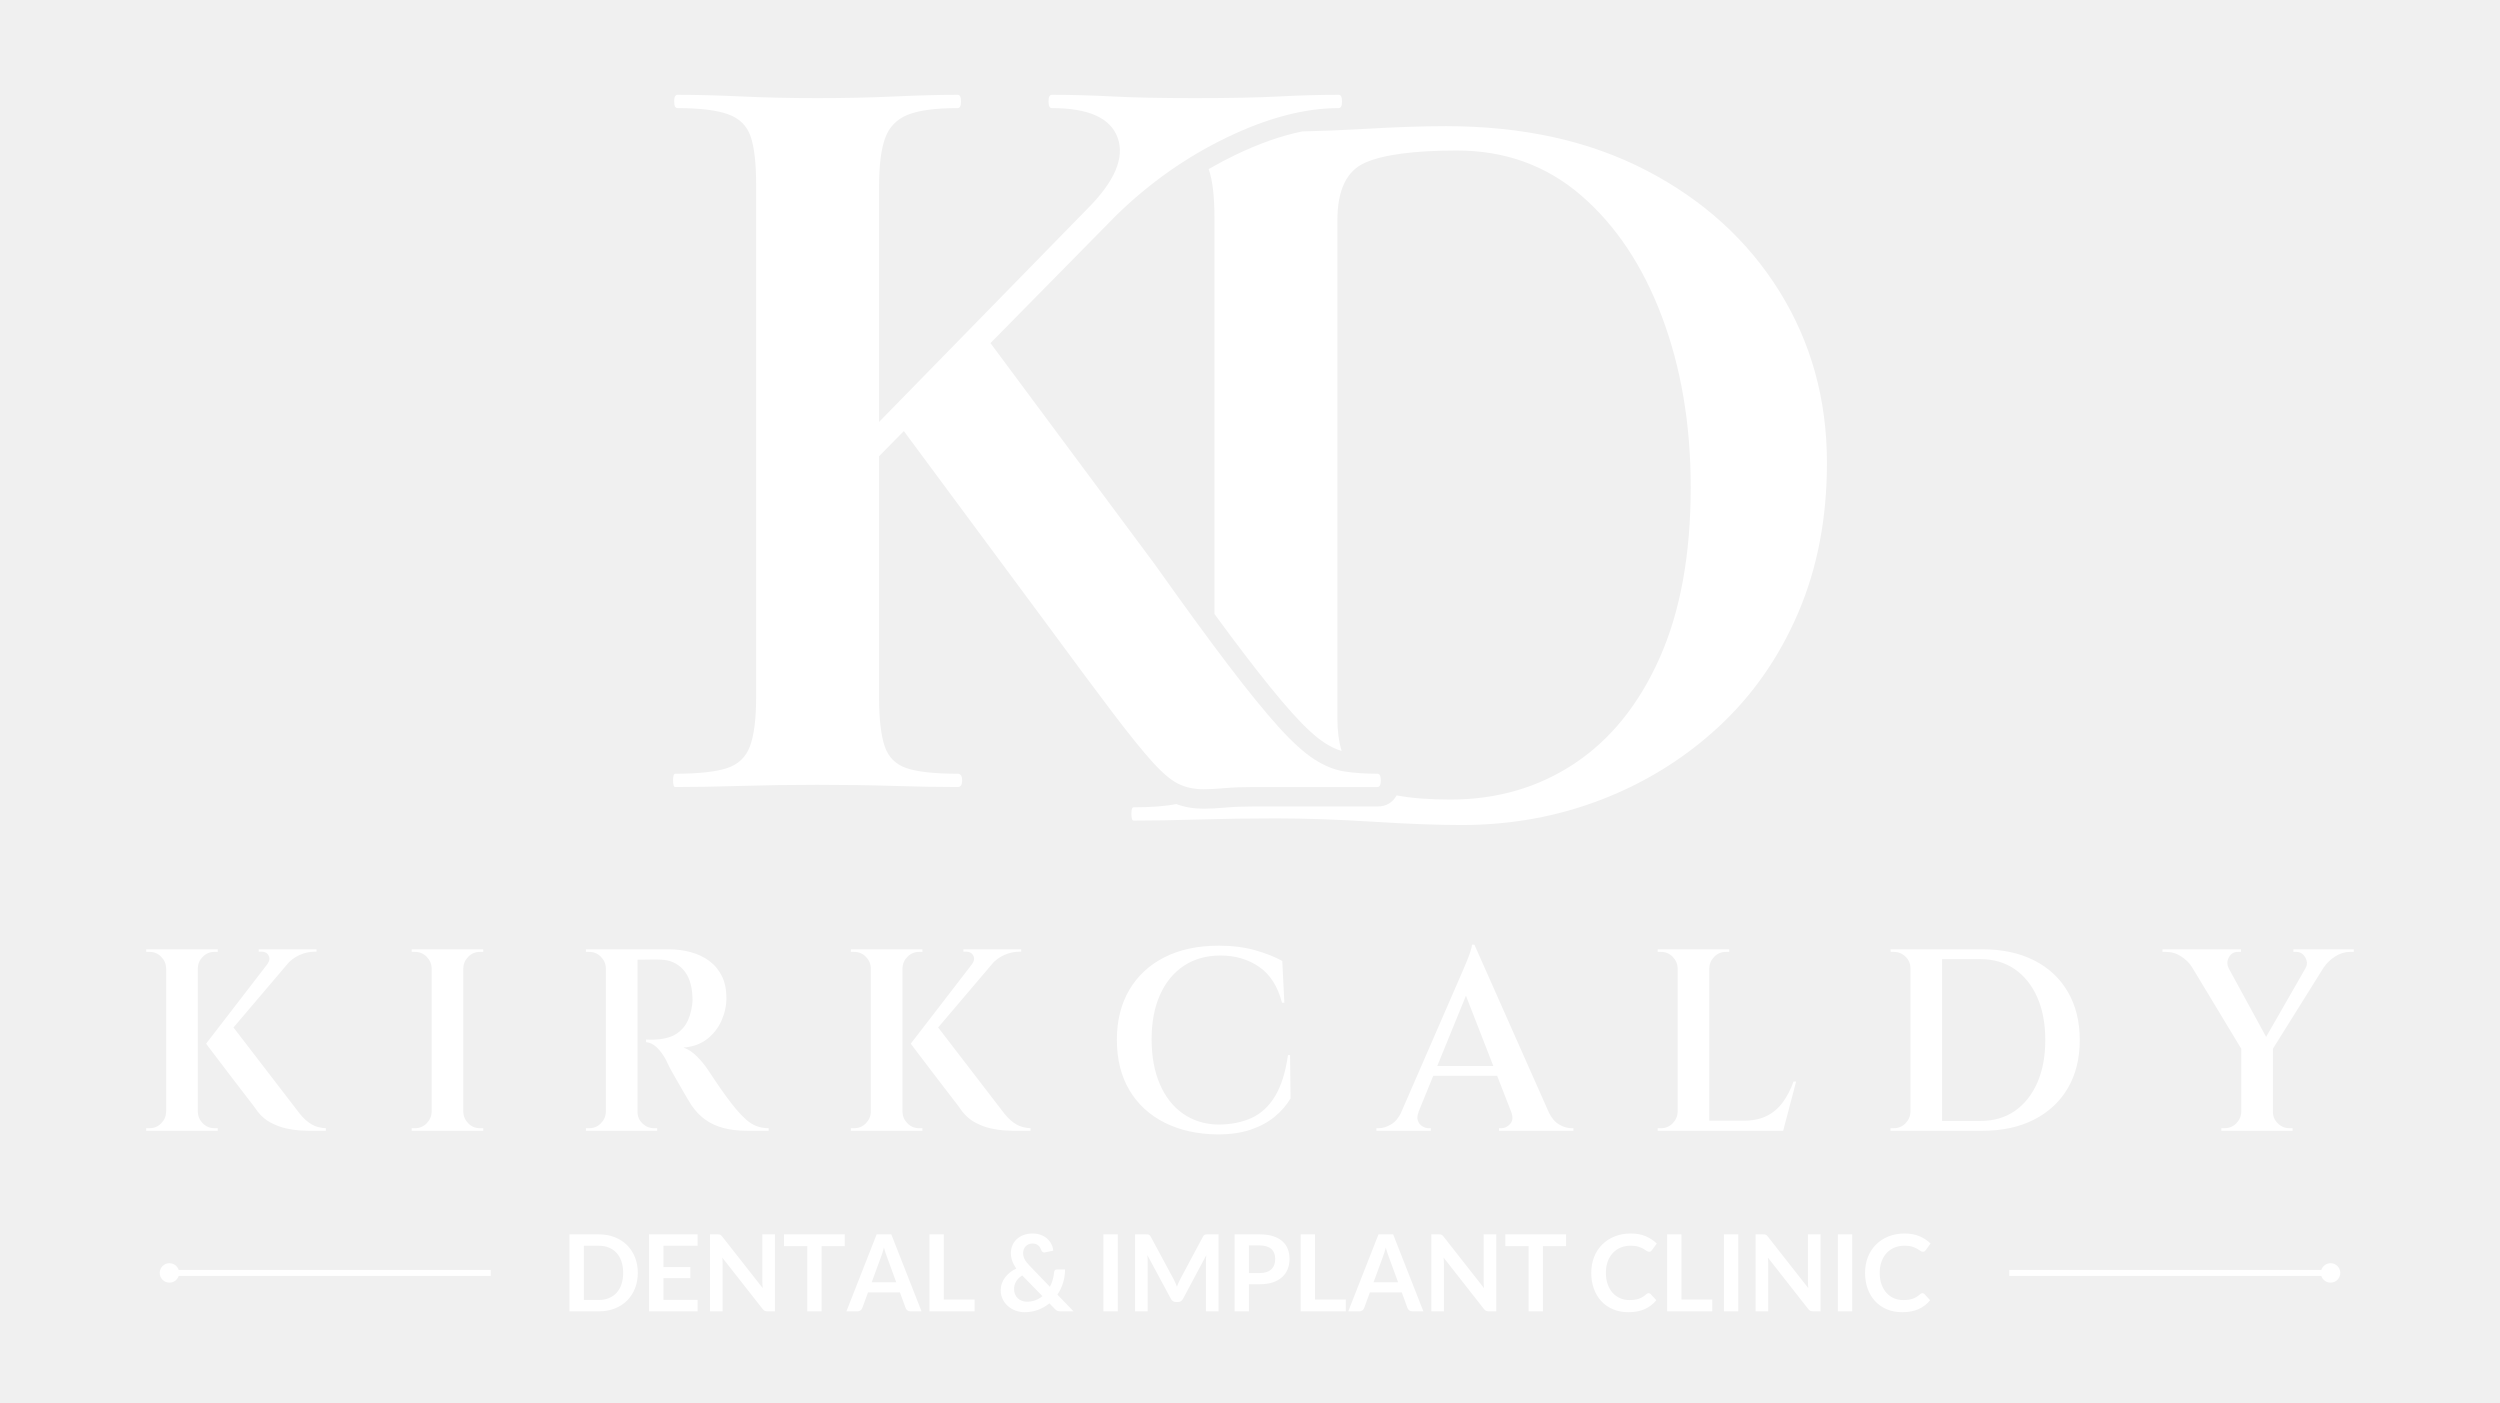
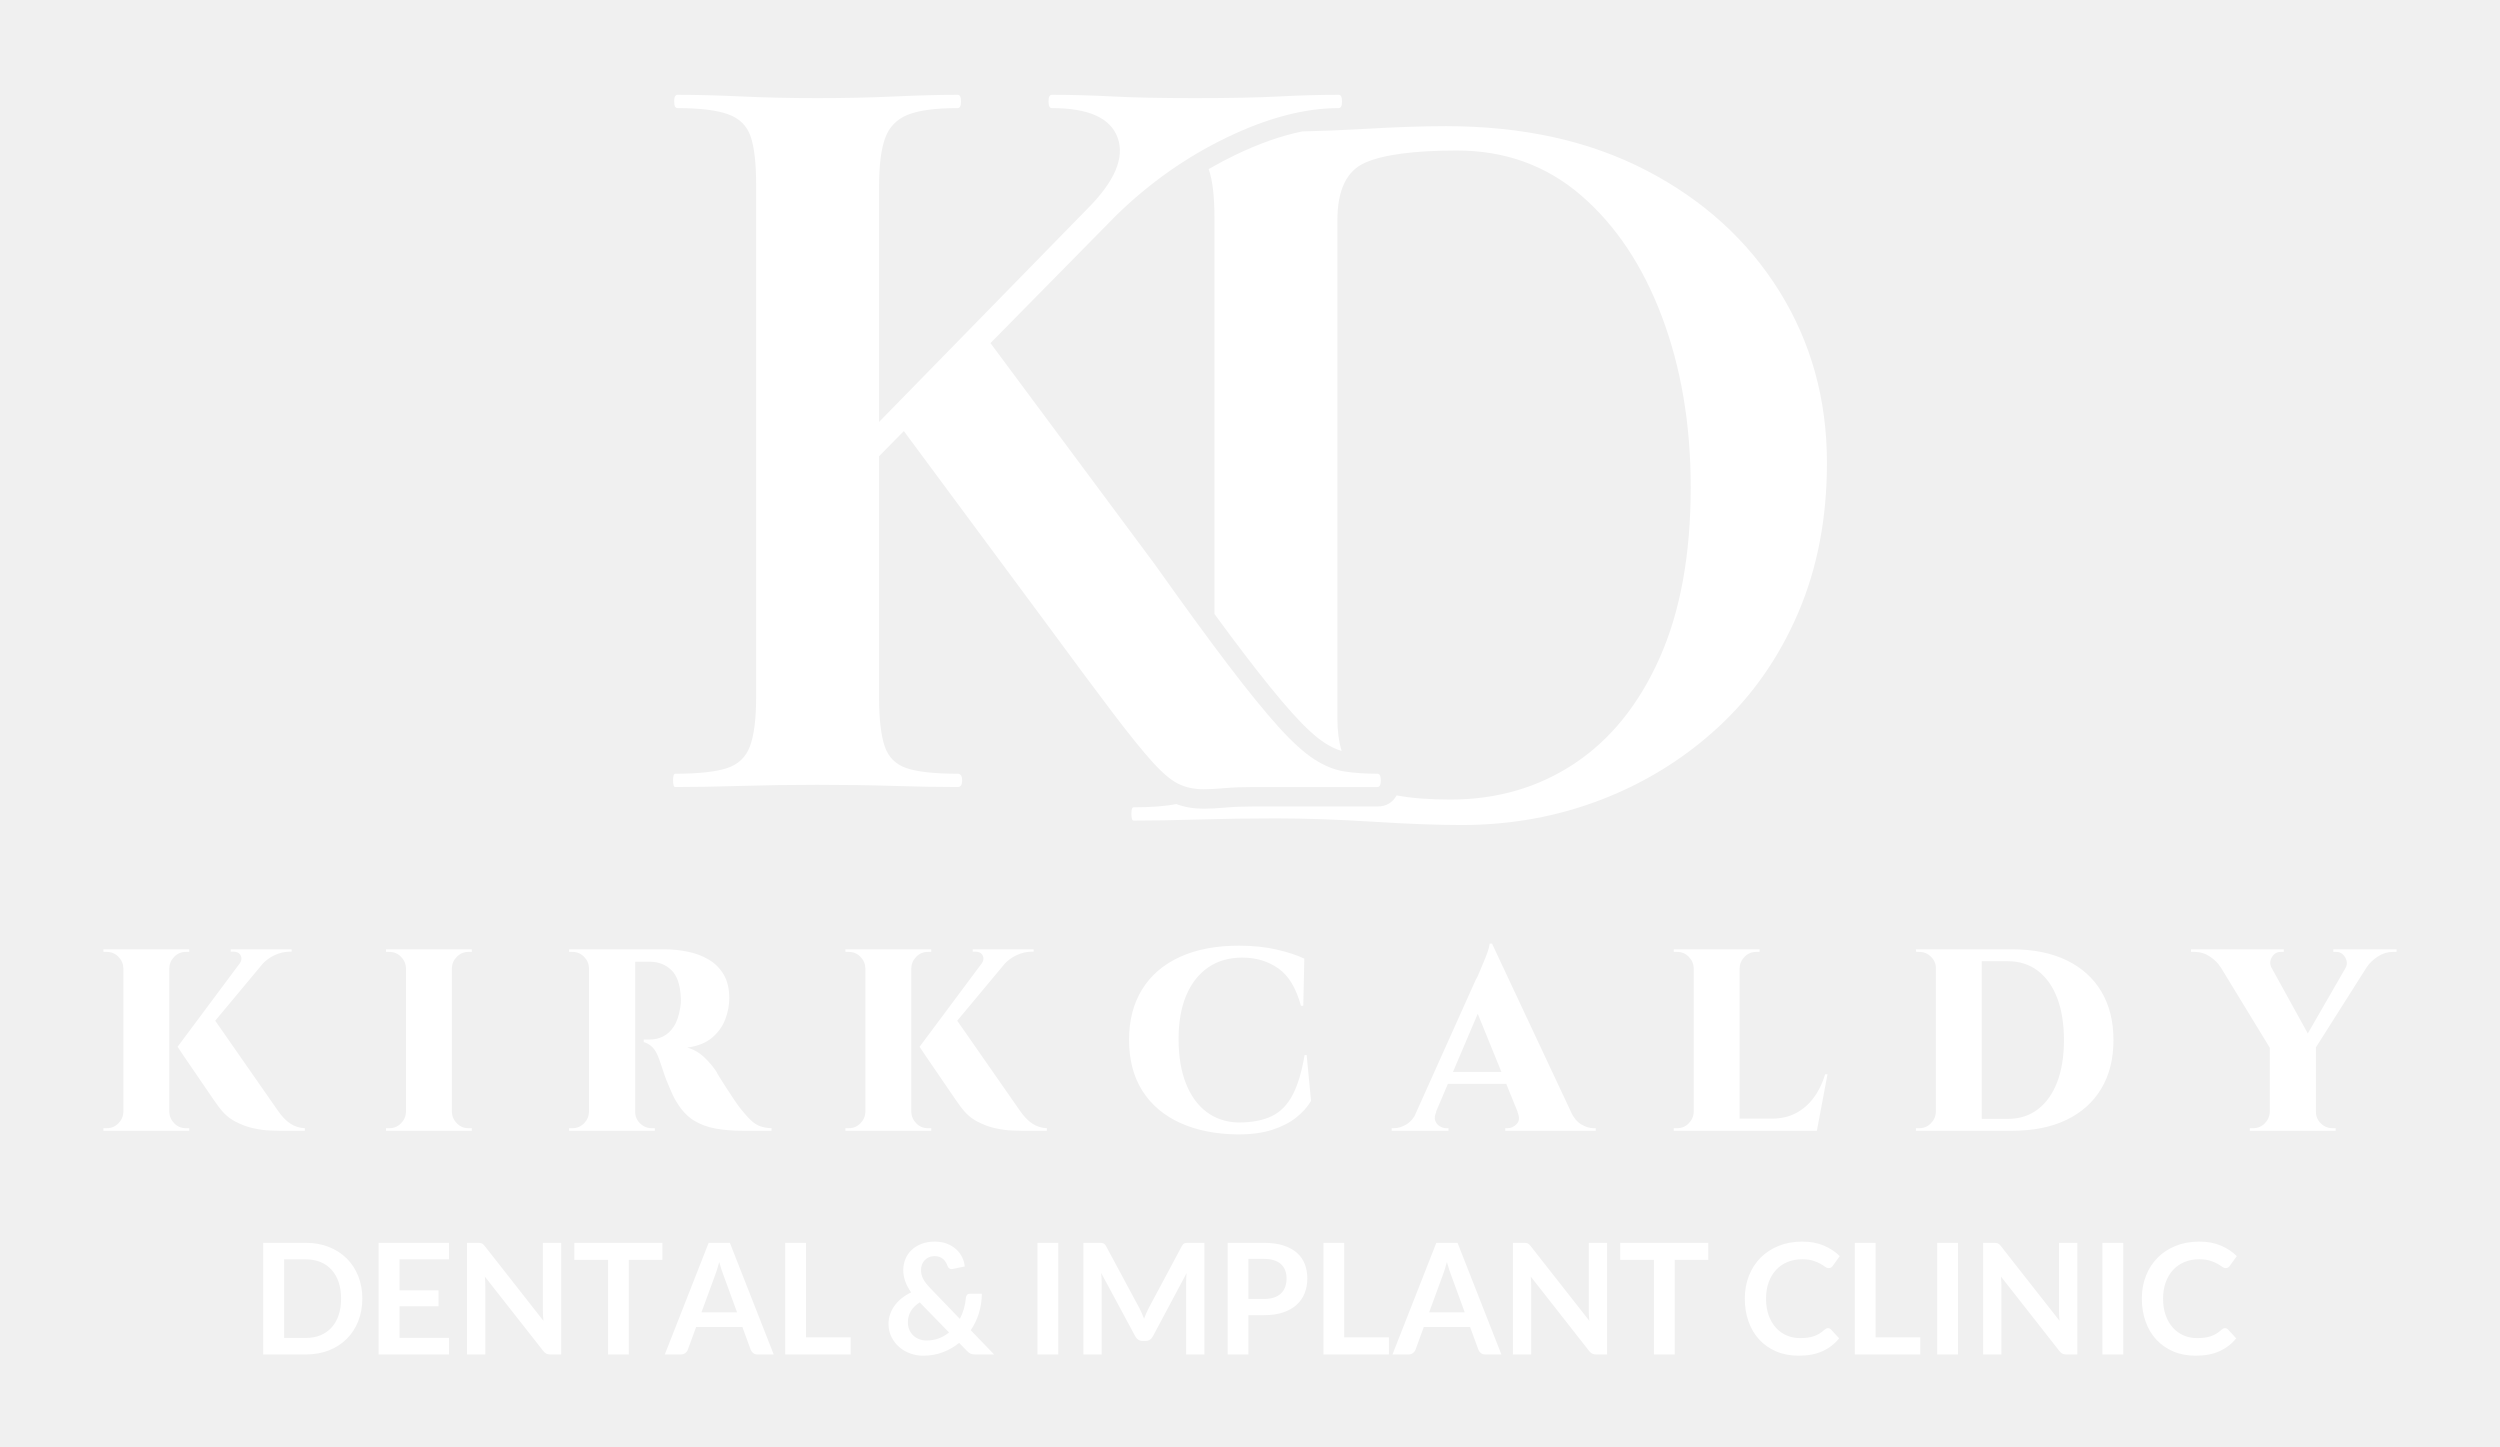
- <svg xmlns="http://www.w3.org/2000/svg" viewBox="0 0 1080 606" width="1080" height="606" role="img" aria-label="Kirkcaldy Dental &amp; Implant Clinic">
+ <svg xmlns="http://www.w3.org/2000/svg" viewBox="0 0 1080 625" width="1080" height="625" role="img" aria-label="Kirkcaldy Dental &amp; Implant Clinic">
  <g fill="#FFFFFF">
    <path d="M631.344 356.414Q616.034 356.414 593.067 354.978Q570.1 353.543 550.962 353.543Q533.737 353.543 517.947 354.022Q502.158 354.5 489.718 354.5Q488.761 354.5 488.761 351.629Q488.761 348.758 489.718 348.758Q501.102 348.758 508.117 347.349Q513.529 349.357 519.947 349.357Q524.156 349.357 529.799 348.844Q534.683 348.4 541.478 348.4H595.067Q600.653 348.4 603.353 343.61Q612.783 345.409 626.56 345.409Q656.703 345.409 680.148 329.859Q703.593 314.309 716.99 284.165Q730.388 254.022 730.388 210.481Q730.388 169.811 717.947 136.797Q705.507 103.782 683.019 84.404Q660.531 65.026 629.431 65.026Q601.679 65.026 589.718 70.289Q577.756 75.553 577.756 95.17V310.481Q577.756 318.347 579.598 324.419Q576.101 323.393 572.337 320.972Q566.581 317.272 558.48 308.296Q549.865 298.749 537.16 282.044Q531.477 274.572 524.646 265.242V94.213Q524.646 80.337 522.254 73.4Q522.193 73.224 522.13 73.052Q527.761 69.779 533.641 66.945Q548.98 59.555 562.57 56.775Q575.115 56.517 589.239 55.696Q609.813 54.5 624.646 54.5Q674.407 54.5 711.249 73.639Q748.091 92.778 768.665 125.792Q789.239 158.806 789.239 199.955Q789.239 235.84 776.799 264.787Q764.359 293.734 742.349 314.069Q720.34 334.404 691.871 345.409Q663.402 356.414 631.344 356.414Z" />
    <path data-kd="K" d="M326.646 301.244V79.713Q326.646 65.837 324.254 58.9Q321.861 51.962 314.445 49.33Q307.029 46.699 292.675 46.699Q291.239 46.699 291.239 43.828Q291.239 40.957 292.675 40.957Q305.115 40.957 320.426 41.675Q335.737 42.392 352.962 42.392Q371.144 42.392 386.455 41.675Q401.766 40.957 413.727 40.957Q415.163 40.957 415.163 43.828Q415.163 46.699 413.727 46.699Q399.373 46.699 392.196 49.569Q385.019 52.44 382.388 59.617Q379.756 66.794 379.756 80.67V301.244Q379.756 315.12 382.148 322.297Q384.541 329.474 391.718 331.866Q398.895 334.258 413.727 334.258Q415.641 334.258 415.641 337.129Q415.641 340.0 413.727 340.0Q401.287 340.0 386.215 339.522Q371.144 339.043 352.962 339.043Q335.737 339.043 319.947 339.522Q304.158 340.0 291.718 340.0Q290.761 340.0 290.761 337.129Q290.761 334.258 291.718 334.258Q306.55 334.258 313.967 331.866Q321.383 329.474 324.014 322.297Q326.646 315.12 326.646 301.244ZM452.962 270.622 387.411 182.105 425.689 145.263 498.895 243.828Q517.555 270.144 530.474 287.129Q543.392 304.115 552.244 313.923Q561.096 323.732 567.794 328.038Q574.493 332.344 580.952 333.301Q587.411 334.258 595.067 334.258Q596.502 334.258 596.502 337.129Q596.502 340.0 595.067 340.0Q574.014 340.0 561.096 340.0Q548.177 340.0 541.478 340.0Q534.301 340.0 529.038 340.478Q523.775 340.957 519.947 340.957Q513.727 340.957 508.943 338.565Q504.158 336.172 497.699 328.995Q491.239 321.818 480.713 307.943Q470.187 294.067 452.962 270.622ZM346.263 216.555 469.708 90.239Q487.411 72.536 482.866 59.617Q478.321 46.699 454.397 46.699Q452.962 46.699 452.962 43.828Q452.962 40.957 454.397 40.957Q467.316 40.957 480.713 41.675Q494.11 42.392 516.12 42.392Q539.086 42.392 552.483 41.675Q565.88 40.957 578.321 40.957Q579.756 40.957 579.756 43.828Q579.756 46.699 578.321 46.699Q556.311 46.699 529.995 59.378Q503.679 72.057 482.148 93.11L359.182 217.99Z" />
-     <path d="M99.448 442.02 129.576 481.22Q132.04 484.244 134.672 485.756Q137.304 487.268 140.776 487.38V488.5H133.048Q131.816 488.5 129.24 488.332Q126.664 488.164 123.472 487.436Q120.28 486.708 117.032 485.028Q113.784 483.348 111.32 480.212Q110.984 479.652 109.248 477.356Q107.512 475.06 104.936 471.756Q102.36 468.452 99.616 464.812Q96.872 461.172 94.464 458.036Q92.056 454.9 90.544 452.884Q89.032 450.868 89.032 450.868ZM128.904 410.884 95.304 450.42 89.032 450.868 119.832 410.884ZM136.744 410.1V411.108H136.296Q132.6 411.108 129.408 412.564Q126.216 414.02 123.976 416.596L115.576 416.372Q116.92 414.468 116.024 412.788Q115.128 411.108 112.888 411.108H111.768V410.1H136.296ZM85.448 410.1V488.5H71.784V410.1ZM72.12 480.324V488.5H63.16V487.38Q63.272 487.38 63.888 487.38Q64.504 487.38 64.616 487.38Q67.528 487.38 69.6 485.308Q71.672 483.236 71.784 480.324ZM72.12 418.276H71.784Q71.672 415.364 69.6 413.292Q67.528 411.22 64.616 411.22Q64.504 411.22 63.888 411.22Q63.272 411.22 63.16 411.22V410.1H72.12ZM85.112 480.324H85.448Q85.56 483.236 87.632 485.308Q89.704 487.38 92.616 487.38Q92.616 487.38 93.288 487.38Q93.96 487.38 94.072 487.38V488.5H85.112ZM85.112 418.276V410.1H94.072V411.22Q93.96 411.22 93.288 411.22Q92.616 411.22 92.616 411.22Q89.704 411.22 87.632 413.292Q85.56 415.364 85.448 418.276ZM200.136 410.1V488.5H186.472V410.1ZM186.808 480.324V488.5H177.848V487.38Q177.848 487.38 178.576 487.38Q179.304 487.38 179.304 487.38Q182.216 487.38 184.288 485.308Q186.36 483.236 186.472 480.324ZM186.808 418.276H186.472Q186.36 415.364 184.288 413.292Q182.216 411.22 179.304 411.22Q179.304 411.22 178.576 411.22Q177.848 411.22 177.848 411.22V410.1H186.808ZM199.8 480.324H200.136Q200.248 483.236 202.32 485.308Q204.392 487.38 207.304 487.38Q207.304 487.38 207.976 487.38Q208.648 487.38 208.76 487.38V488.5H199.8ZM199.8 418.276V410.1H208.76V411.22Q208.648 411.22 207.976 411.22Q207.304 411.22 207.304 411.22Q204.392 411.22 202.32 413.292Q200.248 415.364 200.136 418.276ZM273.944 410.1H288.84Q293.88 410.1 298.416 411.332Q302.952 412.564 306.424 415.14Q309.896 417.716 311.856 421.692Q313.816 425.668 313.816 431.156Q313.816 436.084 311.688 440.9Q309.56 445.716 305.416 448.908Q301.272 452.1 295.224 452.548Q298.248 453.556 300.992 456.3Q303.736 459.044 305.528 461.732Q305.64 461.844 306.928 463.804Q308.216 465.764 310.12 468.564Q312.024 471.364 314.096 474.164Q316.168 476.964 317.736 478.868Q320.2 481.78 322.272 483.628Q324.344 485.476 326.696 486.428Q329.048 487.38 332.072 487.38V488.5H322.776Q316.952 488.5 312.416 487.268Q307.88 486.036 304.52 483.572Q301.16 481.108 298.696 477.412Q298.024 476.404 296.792 474.332Q295.56 472.26 294.104 469.684Q292.648 467.108 291.248 464.7Q289.848 462.292 288.896 460.388Q287.944 458.484 287.608 457.7Q285.816 454.452 283.688 452.436Q281.56 450.42 279.096 450.196V449.076Q279.32 449.076 280.552 449.132Q281.784 449.188 283.352 449.076Q286.376 448.964 289.456 447.956Q292.536 446.948 295 444.204Q297.464 441.46 298.584 436.532Q298.808 435.524 299.032 433.956Q299.256 432.388 299.144 430.708Q298.808 422.868 295.112 418.836Q291.416 414.804 285.704 414.58Q283.576 414.468 281.224 414.524Q278.872 414.58 277.136 414.58Q275.4 414.58 275.064 414.58Q275.064 414.468 274.784 413.348Q274.504 412.228 274.224 411.164Q273.944 410.1 273.944 410.1ZM275.4 410.1V488.5H261.736V410.1ZM262.072 480.324V488.5H253.112V487.38Q253.224 487.38 253.84 487.38Q254.456 487.38 254.568 487.38Q257.48 487.38 259.552 485.308Q261.624 483.236 261.736 480.324ZM262.072 418.276H261.736Q261.624 415.364 259.552 413.292Q257.48 411.22 254.568 411.22Q254.456 411.22 253.84 411.22Q253.224 411.22 253.112 411.22V410.1H262.072ZM275.064 480.324H275.4Q275.4 483.236 277.528 485.308Q279.656 487.38 282.568 487.38Q282.68 487.38 283.296 487.38Q283.912 487.38 283.912 487.38V488.5H275.064ZM403.864 442.02 433.992 481.22Q436.456 484.244 439.088 485.756Q441.72 487.268 445.192 487.38V488.5H437.464Q436.232 488.5 433.656 488.332Q431.08 488.164 427.888 487.436Q424.696 486.708 421.448 485.028Q418.2 483.348 415.736 480.212Q415.4 479.652 413.664 477.356Q411.928 475.06 409.352 471.756Q406.776 468.452 404.032 464.812Q401.288 461.172 398.88 458.036Q396.472 454.9 394.96 452.884Q393.448 450.868 393.448 450.868ZM433.32 410.884 399.72 450.42 393.448 450.868 424.248 410.884ZM441.16 410.1V411.108H440.712Q437.016 411.108 433.824 412.564Q430.632 414.02 428.392 416.596L419.992 416.372Q421.336 414.468 420.44 412.788Q419.544 411.108 417.304 411.108H416.184V410.1H440.712ZM389.864 410.1V488.5H376.2V410.1ZM376.536 480.324V488.5H367.576V487.38Q367.688 487.38 368.304 487.38Q368.92 487.38 369.032 487.38Q371.944 487.38 374.016 485.308Q376.088 483.236 376.2 480.324ZM376.536 418.276H376.2Q376.088 415.364 374.016 413.292Q371.944 411.22 369.032 411.22Q368.92 411.22 368.304 411.22Q367.688 411.22 367.576 411.22V410.1H376.536ZM389.528 480.324H389.864Q389.976 483.236 392.048 485.308Q394.12 487.38 397.032 487.38Q397.032 487.38 397.704 487.38Q398.376 487.38 398.488 487.38V488.5H389.528ZM389.528 418.276V410.1H398.488V411.22Q398.376 411.22 397.704 411.22Q397.032 411.22 397.032 411.22Q394.12 411.22 392.048 413.292Q389.976 415.364 389.864 418.276ZM557.304 455.796 557.528 474.5Q554.952 478.868 550.696 482.396Q546.44 485.924 540.336 487.996Q534.232 490.068 526.056 490.068Q513.064 489.956 503.208 485.028Q493.352 480.1 487.92 470.972Q482.488 461.844 482.488 449.188Q482.488 436.756 487.864 427.628Q493.24 418.5 503.096 413.516Q512.952 408.532 526.504 408.532Q535.24 408.532 542.184 410.492Q549.128 412.452 553.944 415.14L554.84 433.172H553.832Q551.032 422.532 543.92 417.66Q536.808 412.788 527.288 412.788Q518.104 412.788 511.44 417.212Q504.776 421.636 501.136 429.756Q497.496 437.876 497.496 448.964Q497.496 460.052 501.024 468.284Q504.552 476.516 510.992 481.052Q517.432 485.588 526.056 485.812Q534.456 485.812 540.672 482.956Q546.888 480.1 550.864 473.492Q554.84 466.884 556.408 455.796ZM636.936 408.084 672.328 487.828H655.752L631.672 426.004ZM612.856 480.324Q611.96 482.564 612.52 484.132Q613.08 485.7 614.424 486.54Q615.768 487.38 617.112 487.38H618.12V488.5H594.6V487.38Q594.6 487.38 595.104 487.38Q595.608 487.38 595.608 487.38Q598.184 487.38 600.928 485.756Q603.672 484.132 605.464 480.324ZM636.936 408.084 637.496 419.844 609.608 488.164H601.992L630.888 421.748Q631.112 421.3 631.84 419.564Q632.568 417.828 633.52 415.588Q634.472 413.348 635.144 411.276Q635.816 409.204 635.928 408.084ZM650.04 460.5V464.756H616.328V460.5ZM652.84 480.324H668.968Q670.76 484.132 673.504 485.756Q676.248 487.38 678.824 487.38Q678.824 487.38 679.272 487.38Q679.72 487.38 679.72 487.38V488.5H647.576V487.38H648.584Q650.712 487.38 652.392 485.532Q654.072 483.684 652.84 480.324ZM738.408 410.1V488.5H724.744V410.1ZM768.088 484.132 769.992 488.5H738.072V484.132ZM775.928 467.22 770.328 488.5H749.384L753.416 484.132Q759.128 484.132 763.272 482.06Q767.416 479.988 770.216 476.124Q773.016 472.26 774.808 467.22ZM725.08 480.324V488.5H716.12V487.38Q716.12 487.38 716.848 487.38Q717.576 487.38 717.576 487.38Q720.488 487.38 722.56 485.308Q724.632 483.236 724.744 480.324ZM725.08 418.276H724.744Q724.632 415.364 722.56 413.292Q720.488 411.22 717.576 411.22Q717.576 411.22 716.848 411.22Q716.12 411.22 716.12 411.22V410.1H725.08ZM738.072 418.276V410.1H747.032V411.22Q746.92 411.22 746.248 411.22Q745.576 411.22 745.576 411.22Q742.664 411.22 740.592 413.292Q738.52 415.364 738.408 418.276ZM856.456 410.1Q869.224 410.1 878.688 414.86Q888.152 419.62 893.304 428.468Q898.456 437.316 898.456 449.3Q898.456 461.284 893.304 470.076Q888.152 478.868 878.688 483.684Q869.224 488.5 856.456 488.5H830.696L830.584 484.244Q832.712 484.244 835.904 484.244Q839.096 484.244 842.512 484.244Q845.928 484.244 848.896 484.244Q851.864 484.244 853.712 484.244Q855.56 484.244 855.56 484.244Q864.184 484.244 870.4 479.932Q876.616 475.62 880.088 467.78Q883.56 459.94 883.56 449.3Q883.56 438.66 880.088 430.82Q876.616 422.98 870.344 418.668Q864.072 414.356 855.56 414.356Q855.56 414.356 853.6 414.356Q851.64 414.356 848.56 414.356Q845.48 414.356 841.896 414.356Q838.312 414.356 835.008 414.356Q831.704 414.356 829.464 414.356V410.1ZM838.984 410.1V488.5H825.32V410.1ZM825.656 480.324V488.5H816.696V487.38Q816.696 487.38 817.424 487.38Q818.152 487.38 818.152 487.38Q821.064 487.38 823.136 485.308Q825.208 483.236 825.32 480.324ZM825.656 418.276H825.32Q825.32 415.364 823.192 413.292Q821.064 411.22 818.152 411.22Q818.152 411.22 817.48 411.22Q816.808 411.22 816.808 411.22L816.696 410.1H825.656ZM958.376 410.212 981 451.652 968.792 454.004 942.36 410.212ZM981.896 452.436V488.5H968.232V452.436ZM1000.6 410.212H1008.664L980.888 454.676L975.736 453.556ZM996.008 418.164Q996.904 416.596 996.456 414.972Q996.008 413.348 994.832 412.284Q993.656 411.22 992.088 411.22Q992.088 411.22 991.416 411.22Q990.744 411.22 990.744 411.22V410.1H1016.84V411.22H1015.272Q1011.8 411.22 1008.72 413.236Q1005.64 415.252 1003.96 417.828ZM962.744 418.164 946.952 417.828Q945.384 415.252 942.36 413.236Q939.336 411.22 935.752 411.22H934.184V410.1H968.12V411.22Q968.12 411.22 967.392 411.22Q966.664 411.22 966.664 411.22Q964.2 411.22 962.912 413.516Q961.624 415.812 962.744 418.164ZM968.568 480.324V488.5H959.608V487.38Q959.608 487.38 960.28 487.38Q960.952 487.38 961.064 487.38Q963.976 487.38 966.048 485.308Q968.12 483.236 968.232 480.324ZM981.56 480.324H981.896Q981.896 483.236 984.024 485.308Q986.152 487.38 989.064 487.38Q989.064 487.38 989.736 487.38Q990.408 487.38 990.408 487.38V488.5H981.56Z" />
-     <path d="M275.535 549.871Q275.535 553.528 274.316 556.587Q273.097 559.646 270.889 561.854Q268.681 564.062 265.576 565.281Q262.471 566.5 258.699 566.5H246.003V533.242H258.699Q262.471 533.242 265.576 534.472Q268.681 535.703 270.889 537.899Q273.097 540.096 274.316 543.155Q275.535 546.214 275.535 549.871ZM269.21 549.871Q269.21 547.134 268.474 544.961Q267.738 542.787 266.381 541.281Q265.024 539.774 263.08 538.969Q261.137 538.164 258.699 538.164H252.236V561.578H258.699Q261.137 561.578 263.08 560.773Q265.024 559.968 266.381 558.462Q267.738 556.955 268.474 554.782Q269.21 552.608 269.21 549.871ZM301.364 533.242V538.164H286.621V547.387H298.236V552.148H286.621V561.555H301.364V566.5H280.388V533.242ZM309.966 533.242Q310.38 533.242 310.656 533.276Q310.932 533.311 311.15 533.415Q311.369 533.518 311.576 533.714Q311.783 533.909 312.036 534.231L329.493 556.472Q329.401 555.667 329.366 554.897Q329.332 554.126 329.332 553.459V533.242H334.783V566.5H331.586Q330.85 566.5 330.367 566.27Q329.884 566.04 329.424 565.442L312.036 543.293Q312.105 544.029 312.139 544.754Q312.174 545.478 312.174 546.076V566.5H306.723V533.242H309.966ZM364.936 533.242V538.325H354.931V566.5H348.744V538.325H338.693V533.242ZM398.102 566.5H393.318Q392.513 566.5 391.995 566.098Q391.478 565.695 391.248 565.097L388.764 558.312H374.987L372.503 565.097Q372.319 565.626 371.778 566.063Q371.238 566.5 370.456 566.5H365.649L378.713 533.242H385.038ZM376.574 553.942H387.177L383.129 542.879Q382.853 542.143 382.519 541.143Q382.186 540.142 381.864 538.969Q381.542 540.142 381.231 541.154Q380.921 542.166 380.622 542.925ZM407.716 561.394H421.033V566.5H401.529V533.242H407.716ZM446.08 532.874Q448.104 532.874 449.702 533.495Q451.301 534.116 452.439 535.151Q453.578 536.186 454.233 537.52Q454.889 538.854 455.004 540.28L451.393 541.039Q451.324 541.062 451.243 541.062Q451.163 541.062 451.094 541.062Q450.703 541.062 450.392 540.843Q450.082 540.625 449.898 540.165Q449.691 539.567 449.369 539.026Q449.047 538.486 448.587 538.083Q448.127 537.681 447.506 537.439Q446.885 537.198 446.08 537.198Q445.114 537.198 444.355 537.532Q443.596 537.865 443.067 538.428Q442.538 538.992 442.262 539.739Q441.986 540.487 441.986 541.315Q441.986 542.005 442.135 542.649Q442.285 543.293 442.607 543.937Q442.929 544.581 443.446 545.26Q443.964 545.938 444.723 546.72L453.555 555.897Q454.314 554.448 454.774 552.838Q455.234 551.228 455.372 549.572Q455.418 549.043 455.717 548.721Q456.016 548.399 456.545 548.399H460.11Q460.087 551.435 459.236 554.195Q458.385 556.955 456.798 559.278L463.767 566.5H458.201Q457.764 566.5 457.43 566.454Q457.097 566.408 456.798 566.282Q456.499 566.155 456.223 565.948Q455.947 565.741 455.648 565.419L453.348 563.05Q451.14 564.844 448.437 565.856Q445.735 566.868 442.584 566.868Q440.652 566.868 438.812 566.213Q436.972 565.557 435.523 564.315Q434.074 563.073 433.188 561.313Q432.303 559.554 432.303 557.346Q432.303 555.805 432.809 554.413Q433.315 553.022 434.212 551.826Q435.109 550.63 436.339 549.664Q437.57 548.698 439.042 548.008Q437.823 546.283 437.259 544.639Q436.696 542.994 436.696 541.361Q436.696 539.636 437.328 538.083Q437.961 536.531 439.168 535.381Q440.376 534.231 442.124 533.553Q443.872 532.874 446.08 532.874ZM438.076 556.886Q438.076 558.151 438.513 559.163Q438.95 560.175 439.709 560.876Q440.468 561.578 441.468 561.957Q442.469 562.337 443.596 562.337Q445.62 562.337 447.287 561.705Q448.955 561.072 450.335 559.945L441.595 550.975Q439.755 552.171 438.915 553.666Q438.076 555.161 438.076 556.886ZM482.88 566.5H476.67V533.242H482.88ZM507.053 552.7Q507.444 553.436 507.777 554.23Q508.111 555.023 508.433 555.828Q508.755 555.0 509.1 554.195Q509.445 553.39 509.836 552.654L519.68 534.231Q519.864 533.886 520.059 533.679Q520.255 533.472 520.496 533.38Q520.738 533.288 521.037 533.265Q521.336 533.242 521.75 533.242H526.419V566.5H520.968V545.018Q520.968 544.42 521.002 543.707Q521.037 542.994 521.106 542.258L511.055 561.118Q510.71 561.762 510.158 562.119Q509.606 562.475 508.87 562.475H508.019Q507.283 562.475 506.731 562.119Q506.179 561.762 505.834 561.118L495.645 542.189Q495.737 542.948 495.771 543.673Q495.806 544.397 495.806 545.018V566.5H490.355V533.242H495.024Q495.438 533.242 495.737 533.265Q496.036 533.288 496.277 533.38Q496.519 533.472 496.726 533.679Q496.933 533.886 497.117 534.231L507.053 552.7ZM539.529 554.793V566.5H533.342V533.242H544.175Q547.51 533.242 549.948 534.024Q552.386 534.806 553.973 536.209Q555.56 537.612 556.319 539.567Q557.078 541.522 557.078 543.845Q557.078 546.26 556.273 548.273Q555.468 550.285 553.858 551.734Q552.248 553.183 549.833 553.988Q547.418 554.793 544.175 554.793ZM539.529 549.963H544.175Q545.877 549.963 547.142 549.537Q548.407 549.112 549.235 548.318Q550.063 547.525 550.477 546.387Q550.891 545.248 550.891 543.845Q550.891 542.511 550.477 541.43Q550.063 540.349 549.235 539.59Q548.407 538.831 547.142 538.428Q545.877 538.026 544.175 538.026H539.529ZM568.072 561.394H581.389V566.5H561.885V533.242H568.072ZM614.9 566.5H610.116Q609.311 566.5 608.793 566.098Q608.276 565.695 608.046 565.097L605.562 558.312H591.785L589.301 565.097Q589.117 565.626 588.576 566.063Q588.036 566.5 587.254 566.5H582.447L595.511 533.242H601.836ZM593.372 553.942H603.975L599.927 542.879Q599.651 542.143 599.317 541.143Q598.984 540.142 598.662 538.969Q598.34 540.142 598.029 541.154Q597.719 542.166 597.42 542.925ZM621.57 533.242Q621.984 533.242 622.26 533.276Q622.536 533.311 622.754 533.415Q622.973 533.518 623.18 533.714Q623.387 533.909 623.64 534.231L641.097 556.472Q641.005 555.667 640.97 554.897Q640.936 554.126 640.936 553.459V533.242H646.387V566.5H643.19Q642.454 566.5 641.971 566.27Q641.488 566.04 641.028 565.442L623.64 543.293Q623.709 544.029 623.743 544.754Q623.778 545.478 623.778 546.076V566.5H618.327V533.242H621.57ZM676.539 533.242V538.325H666.534V566.5H660.347V538.325H650.297V533.242ZM712.213 558.657Q712.719 558.657 713.087 559.048L715.525 561.693Q713.501 564.2 710.545 565.534Q707.59 566.868 703.45 566.868Q699.747 566.868 696.791 565.603Q693.836 564.338 691.743 562.084Q689.65 559.83 688.534 556.702Q687.419 553.574 687.419 549.871Q687.419 546.122 688.661 543.005Q689.903 539.889 692.157 537.635Q694.411 535.381 697.55 534.128Q700.69 532.874 704.485 532.874Q708.188 532.874 710.959 534.059Q713.731 535.243 715.709 537.198L713.639 540.073Q713.455 540.349 713.167 540.556Q712.88 540.763 712.374 540.763Q711.845 540.763 711.293 540.349Q710.741 539.935 709.89 539.452Q709.039 538.969 707.739 538.555Q706.44 538.141 704.439 538.141Q702.093 538.141 700.126 538.957Q698.16 539.774 696.745 541.292Q695.331 542.81 694.537 544.984Q693.744 547.157 693.744 549.871Q693.744 552.677 694.537 554.862Q695.331 557.047 696.688 558.542Q698.045 560.037 699.885 560.831Q701.725 561.624 703.841 561.624Q705.106 561.624 706.129 561.486Q707.153 561.348 708.015 561.049Q708.878 560.75 709.648 560.279Q710.419 559.807 711.178 559.117Q711.408 558.91 711.661 558.784Q711.914 558.657 712.213 558.657ZM726.381 561.394H739.698V566.5H720.194V533.242H726.381ZM750.945 566.5H744.735V533.242H750.945ZM761.663 533.242Q762.077 533.242 762.352 533.276Q762.629 533.311 762.847 533.415Q763.066 533.518 763.273 533.714Q763.48 533.909 763.733 534.231L781.19 556.472Q781.097 555.667 781.063 554.897Q781.029 554.126 781.029 553.459V533.242H786.48V566.5H783.283Q782.547 566.5 782.063 566.27Q781.581 566.04 781.12 565.442L763.733 543.293Q763.802 544.029 763.836 544.754Q763.87 545.478 763.87 546.076V566.5H758.419V533.242H761.663ZM800.164 566.5H793.954V533.242H800.164ZM830.501 558.657Q831.007 558.657 831.375 559.048L833.813 561.693Q831.789 564.2 828.834 565.534Q825.878 566.868 821.738 566.868Q818.035 566.868 815.08 565.603Q812.124 564.338 810.031 562.084Q807.938 559.83 806.823 556.702Q805.707 553.574 805.707 549.871Q805.707 546.122 806.949 543.005Q808.191 539.889 810.445 537.635Q812.699 535.381 815.839 534.128Q818.978 532.874 822.773 532.874Q826.476 532.874 829.248 534.059Q832.019 535.243 833.997 537.198L831.927 540.073Q831.743 540.349 831.456 540.556Q831.168 540.763 830.662 540.763Q830.133 540.763 829.582 540.349Q829.029 539.935 828.178 539.452Q827.327 538.969 826.028 538.555Q824.728 538.141 822.727 538.141Q820.381 538.141 818.415 538.957Q816.448 539.774 815.034 541.292Q813.619 542.81 812.826 544.984Q812.032 547.157 812.032 549.871Q812.032 552.677 812.826 554.862Q813.619 557.047 814.976 558.542Q816.333 560.037 818.173 560.831Q820.013 561.624 822.129 561.624Q823.394 561.624 824.418 561.486Q825.441 561.348 826.304 561.049Q827.166 560.75 827.937 560.279Q828.707 559.807 829.466 559.117Q829.696 558.91 829.949 558.784Q830.202 558.657 830.501 558.657Z" />
+     <path d="M91.384 438.66 119.944 479.652Q122.52 483.46 125.376 485.364Q128.232 487.268 131.704 487.38V488.5H120.952Q119.832 488.5 116.696 488.388Q113.56 488.276 109.584 487.436Q105.608 486.596 101.576 484.468Q97.544 482.34 94.52 478.196Q93.848 477.3 92.28 475.06Q90.712 472.82 88.752 469.908Q86.792 466.996 84.664 463.916Q82.536 460.836 80.744 458.204Q78.952 455.572 77.832 453.892Q76.712 452.212 76.712 452.212ZM118.04 410.884 84.328 451.316 76.712 452.212 107.512 410.884ZM125.992 410.1V411.108H125.544Q121.848 411.108 118.656 412.62Q115.464 414.132 113.224 416.596L103.48 416.372Q104.824 414.468 103.984 412.788Q103.144 411.108 100.792 411.108H99.672V410.1H125.544ZM73.128 410.1V488.5H53.304V410.1ZM53.64 480.324V488.5H44.68V487.38Q44.792 487.38 45.408 487.38Q46.024 487.38 46.136 487.38Q49.048 487.38 51.12 485.308Q53.192 483.236 53.304 480.324ZM53.64 418.276H53.304Q53.192 415.364 51.12 413.292Q49.048 411.22 46.136 411.22Q46.024 411.22 45.408 411.22Q44.792 411.22 44.68 411.22V410.1H53.64ZM72.792 480.324H73.128Q73.24 483.236 75.312 485.308Q77.384 487.38 80.296 487.38Q80.52 487.38 81.136 487.38Q81.752 487.38 81.752 487.38V488.5H72.792ZM72.792 418.276V410.1H81.752V411.22Q81.64 411.22 81.08 411.22Q80.52 411.22 80.296 411.22Q77.384 411.22 75.312 413.292Q73.24 415.364 73.128 418.276ZM195.208 410.1V488.5H175.384V410.1ZM175.72 480.324V488.5H166.76V487.38Q166.76 487.38 167.488 487.38Q168.216 487.38 168.216 487.38Q171.128 487.38 173.2 485.308Q175.272 483.236 175.384 480.324ZM175.72 418.276H175.384Q175.272 415.364 173.2 413.292Q171.128 411.22 168.216 411.22Q168.216 411.22 167.488 411.22Q166.76 411.22 166.76 411.22V410.1H175.72ZM194.872 480.324H195.208Q195.32 483.236 197.392 485.308Q199.464 487.38 202.376 487.38Q202.376 487.38 203.048 487.38Q203.72 487.38 203.832 487.38V488.5H194.872ZM194.872 418.276V410.1H203.832V411.22Q203.72 411.22 203.048 411.22Q202.376 411.22 202.376 411.22Q199.464 411.22 197.392 413.292Q195.32 415.364 195.208 418.276ZM272.936 410.1H286.936Q291.976 410.1 297.016 411.108Q302.056 412.116 306.144 414.524Q310.232 416.932 312.64 421.02Q315.048 425.108 315.048 431.268Q315.048 435.748 313.312 440.34Q311.576 444.932 307.6 448.292Q303.624 451.652 296.904 452.548Q301.16 453.78 304.352 456.86Q307.544 459.94 309.56 463.076Q309.672 463.412 310.68 465.092Q311.688 466.772 313.312 469.236Q314.936 471.7 316.616 474.276Q318.296 476.852 319.864 478.868Q322.44 482.116 324.4 483.964Q326.36 485.812 328.432 486.54Q330.504 487.268 333.304 487.38V488.5H320.872Q314.488 488.5 309.168 487.548Q303.848 486.596 299.704 484.02Q295.56 481.444 292.424 476.292Q291.304 474.612 290.408 472.54Q289.512 470.468 288.616 468.396Q287.72 466.324 287.048 464.364Q286.376 462.404 285.816 460.668Q285.256 458.932 284.808 457.7Q283.464 453.892 281.728 452.268Q279.992 450.644 278.088 450.196V449.076Q278.424 449.076 279.264 449.076Q280.104 449.076 280.664 449.076Q283.8 449.076 286.488 447.732Q289.176 446.388 291.08 443.476Q292.984 440.564 293.768 435.748Q293.992 434.74 294.104 433.508Q294.216 432.276 294.104 430.708Q293.656 422.532 290.016 419.06Q286.376 415.588 281.112 415.476Q279.992 415.476 278.648 415.476Q277.304 415.476 276.072 415.476Q274.84 415.476 274.056 415.476Q274.056 415.476 273.776 414.132Q273.496 412.788 273.216 411.444Q272.936 410.1 272.936 410.1ZM274.392 410.1V488.5H254.456V410.1ZM254.792 480.324V488.5H245.832V487.38Q246.056 487.38 246.616 487.38Q247.176 487.38 247.288 487.38Q250.2 487.38 252.272 485.308Q254.344 483.236 254.456 480.324ZM254.792 418.276H254.456Q254.344 415.364 252.272 413.292Q250.2 411.22 247.288 411.22Q247.176 411.22 246.616 411.22Q246.056 411.22 245.832 411.22V410.1H254.792ZM274.056 480.324H274.392Q274.392 483.236 276.52 485.308Q278.648 487.38 281.56 487.38Q281.784 487.38 282.288 487.38Q282.792 487.38 282.904 487.38V488.5H274.056ZM411.928 438.66 440.488 479.652Q443.064 483.46 445.92 485.364Q448.776 487.268 452.248 487.38V488.5H441.496Q440.376 488.5 437.24 488.388Q434.104 488.276 430.128 487.436Q426.152 486.596 422.12 484.468Q418.088 482.34 415.064 478.196Q414.392 477.3 412.824 475.06Q411.256 472.82 409.296 469.908Q407.336 466.996 405.208 463.916Q403.08 460.836 401.288 458.204Q399.496 455.572 398.376 453.892Q397.256 452.212 397.256 452.212ZM438.584 410.884 404.872 451.316 397.256 452.212 428.056 410.884ZM446.536 410.1V411.108H446.088Q442.392 411.108 439.2 412.62Q436.008 414.132 433.768 416.596L424.024 416.372Q425.368 414.468 424.528 412.788Q423.688 411.108 421.336 411.108H420.216V410.1H446.088ZM393.672 410.1V488.5H373.848V410.1ZM374.184 480.324V488.5H365.224V487.38Q365.336 487.38 365.952 487.38Q366.568 487.38 366.68 487.38Q369.592 487.38 371.664 485.308Q373.736 483.236 373.848 480.324ZM374.184 418.276H373.848Q373.736 415.364 371.664 413.292Q369.592 411.22 366.68 411.22Q366.568 411.22 365.952 411.22Q365.336 411.22 365.224 411.22V410.1H374.184ZM393.336 480.324H393.672Q393.784 483.236 395.856 485.308Q397.928 487.38 400.84 487.38Q401.064 487.38 401.68 487.38Q402.296 487.38 402.296 487.38V488.5H393.336ZM393.336 418.276V410.1H402.296V411.22Q402.184 411.22 401.624 411.22Q401.064 411.22 400.84 411.22Q397.928 411.22 395.856 413.292Q393.784 415.364 393.672 418.276ZM564.472 455.796 566.376 475.62Q564.024 479.54 559.936 482.788Q555.848 486.036 549.688 488.052Q543.528 490.068 534.904 490.068Q520.568 489.956 509.928 485.14Q499.288 480.324 493.52 471.252Q487.752 462.18 487.752 449.188Q487.752 436.532 493.408 427.404Q499.064 418.276 509.704 413.404Q520.344 408.532 535.128 408.532Q544.312 408.532 551.536 410.212Q558.76 411.892 563.464 414.132L563.016 434.516H562.008Q558.872 422.98 552.208 418.332Q545.544 413.684 536.696 413.684Q528.072 413.684 521.912 417.94Q515.752 422.196 512.448 430.036Q509.144 437.876 509.144 448.852Q509.144 459.94 512.28 467.948Q515.416 475.956 521.184 480.324Q526.952 484.692 534.904 484.916Q543.752 484.916 549.408 482.172Q555.064 479.428 558.424 472.988Q561.784 466.548 563.576 455.796ZM644.552 407.636 682.184 487.828H658.664L636.264 432.724ZM620.472 480.324Q619.464 482.564 620.024 484.132Q620.584 485.7 621.984 486.54Q623.384 487.38 624.728 487.38H625.736V488.5H601.208V487.38Q601.208 487.38 601.712 487.38Q602.216 487.38 602.216 487.38Q604.792 487.38 607.536 485.756Q610.28 484.132 612.072 480.324ZM644.552 407.636 644.664 423.204 617 488.164H608.376L637.496 423.316Q638.056 422.532 638.896 420.46Q639.736 418.388 640.8 415.924Q641.864 413.46 642.648 411.22Q643.432 408.98 643.544 407.636ZM654.968 463.076V468.228H622.6V463.076ZM655.528 480.324H678.6Q680.392 484.132 683.136 485.756Q685.88 487.38 688.456 487.38Q688.456 487.38 688.904 487.38Q689.352 487.38 689.352 487.38V488.5H650.264V487.38H651.272Q653.512 487.38 655.248 485.532Q656.984 483.684 655.528 480.324ZM751.512 410.1V488.5H731.688V410.1ZM780.856 483.236 784.552 488.5H751.176V483.236ZM789.48 464.084 784.888 488.5H761.704L765.736 483.236Q771.224 483.236 775.704 480.94Q780.184 478.644 783.432 474.332Q786.68 470.02 788.472 464.084ZM732.024 480.324V488.5H723.064V487.38Q723.064 487.38 723.792 487.38Q724.52 487.38 724.52 487.38Q727.432 487.38 729.504 485.308Q731.576 483.236 731.688 480.324ZM732.024 418.276H731.688Q731.576 415.364 729.504 413.292Q727.432 411.22 724.52 411.22Q724.52 411.22 723.792 411.22Q723.064 411.22 723.064 411.22V410.1H732.024ZM751.176 418.276V410.1H760.136V411.22Q760.024 411.22 759.352 411.22Q758.68 411.22 758.68 411.22Q755.768 411.22 753.696 413.292Q751.624 415.364 751.512 418.276ZM869.224 410.1Q882.888 410.1 892.688 414.804Q902.488 419.508 907.752 428.3Q913.016 437.092 913.016 449.3Q913.016 461.508 907.752 470.3Q902.488 479.092 892.688 483.796Q882.888 488.5 869.224 488.5H841.672L841.56 483.348Q845.816 483.348 849.736 483.348Q853.656 483.348 856.904 483.348Q860.152 483.348 862.504 483.348Q864.856 483.348 866.144 483.348Q867.432 483.348 867.432 483.348Q874.936 483.348 880.368 479.204Q885.8 475.06 888.712 467.444Q891.624 459.828 891.624 449.3Q891.624 438.772 888.712 431.156Q885.8 423.54 880.368 419.396Q874.936 415.252 867.432 415.252Q867.432 415.252 866.088 415.252Q864.744 415.252 862.224 415.252Q859.704 415.252 856.4 415.252Q853.096 415.252 849.008 415.252Q844.92 415.252 840.44 415.252V410.1ZM856.12 410.1V488.5H836.296V410.1ZM836.632 480.324V488.5H827.672V487.38Q827.672 487.38 828.4 487.38Q829.128 487.38 829.128 487.38Q832.04 487.38 834.112 485.308Q836.184 483.236 836.296 480.324ZM836.632 418.276H836.296Q836.296 415.364 834.168 413.292Q832.04 411.22 829.128 411.22Q829.128 411.22 828.456 411.22Q827.784 411.22 827.784 411.22L827.672 410.1H836.632ZM976.968 410.212 1000.152 452.212 980.776 452.996 954.68 410.212ZM1000.488 452.436V488.5H980.552V452.436ZM1017.848 410.212H1027.256L999.144 454.564L992.872 453.556ZM1013.256 418.164Q1014.152 416.596 1013.704 414.972Q1013.256 413.348 1012.08 412.284Q1010.904 411.22 1009.336 411.22Q1009.336 411.22 1008.664 411.22Q1007.992 411.22 1007.992 411.22V410.1H1035.32V411.22H1033.752Q1030.28 411.22 1027.2 413.236Q1024.12 415.252 1022.44 417.828ZM981.336 418.164 959.272 417.828Q957.704 415.252 954.68 413.236Q951.656 411.22 948.072 411.22H946.504V410.1H986.6V411.22Q986.6 411.22 985.928 411.22Q985.256 411.22 985.256 411.22Q982.792 411.22 981.448 413.516Q980.104 415.812 981.336 418.164ZM980.888 480.324V488.5H971.928V487.38Q971.928 487.38 972.6 487.38Q973.272 487.38 973.384 487.38Q976.296 487.38 978.368 485.308Q980.44 483.236 980.552 480.324ZM1000.152 480.324H1000.488Q1000.488 483.236 1002.616 485.308Q1004.744 487.38 1007.656 487.38Q1007.656 487.38 1008.328 487.38Q1009.0 487.38 1009.0 487.38V488.5H1000.152Z" />
+     <path d="M156.525 561.018Q156.525 566.321 154.757 570.756Q152.99 575.192 149.788 578.393Q146.587 581.595 142.084 583.362Q137.582 585.13 132.113 585.13H113.704V536.906H132.113Q137.582 536.906 142.084 538.69Q146.587 540.474 149.788 543.659Q152.99 546.844 154.757 551.28Q156.525 555.715 156.525 561.018ZM147.354 561.018Q147.354 557.049 146.287 553.898Q145.219 550.746 143.252 548.562Q141.284 546.377 138.466 545.21Q135.648 544.043 132.113 544.043H122.741V577.993H132.113Q135.648 577.993 138.466 576.826Q141.284 575.659 143.252 573.474Q145.219 571.29 146.287 568.138Q147.354 564.987 147.354 561.018ZM193.977 536.906V544.043H172.6V557.416H189.441V564.32H172.6V577.96H193.977V585.13H163.562V536.906ZM206.45 536.906Q207.05 536.906 207.45 536.956Q207.851 537.006 208.167 537.156Q208.484 537.306 208.784 537.59Q209.085 537.873 209.451 538.34L234.764 570.589Q234.631 569.422 234.581 568.305Q234.531 567.188 234.531 566.221V536.906H242.435V585.13H237.799Q236.732 585.13 236.031 584.796Q235.331 584.463 234.664 583.596L209.451 551.48Q209.552 552.547 209.602 553.598Q209.652 554.648 209.652 555.515V585.13H201.748V536.906H206.45ZM286.156 536.906V544.276H271.649V585.13H262.678V544.276H248.104V536.906ZM334.247 585.13H327.31Q326.143 585.13 325.393 584.546Q324.642 583.963 324.309 583.096L320.707 573.257H300.73L297.129 583.096Q296.862 583.863 296.078 584.496Q295.294 585.13 294.16 585.13H287.19L306.133 536.906H315.304ZM303.032 566.921H318.406L312.536 550.88Q312.136 549.812 311.653 548.362Q311.169 546.911 310.702 545.21Q310.235 546.911 309.785 548.378Q309.335 549.846 308.901 550.946ZM348.187 577.726H367.497V585.13H339.216V536.906H348.187ZM403.815 536.372Q406.75 536.372 409.068 537.273Q411.386 538.173 413.037 539.674Q414.687 541.175 415.638 543.109Q416.588 545.043 416.755 547.111L411.519 548.212Q411.419 548.245 411.302 548.245Q411.186 548.245 411.086 548.245Q410.519 548.245 410.068 547.928Q409.618 547.611 409.351 546.944Q409.051 546.077 408.584 545.293Q408.117 544.51 407.45 543.926Q406.783 543.342 405.883 542.992Q404.983 542.642 403.815 542.642Q402.415 542.642 401.314 543.126Q400.213 543.609 399.446 544.426Q398.679 545.243 398.279 546.327Q397.879 547.411 397.879 548.612Q397.879 549.612 398.096 550.546Q398.313 551.48 398.779 552.414Q399.246 553.347 399.997 554.331Q400.747 555.315 401.848 556.449L414.654 569.756Q415.755 567.655 416.422 565.32Q417.089 562.986 417.289 560.584Q417.355 559.817 417.789 559.35Q418.222 558.884 418.99 558.884H424.159Q424.125 563.286 422.891 567.288Q421.658 571.29 419.356 574.658L429.461 585.13H421.391Q420.757 585.13 420.273 585.063Q419.79 584.997 419.356 584.813Q418.923 584.63 418.523 584.33Q418.122 584.029 417.689 583.563L414.354 580.127Q411.152 582.729 407.234 584.196Q403.315 585.664 398.746 585.664Q395.945 585.664 393.277 584.713Q390.609 583.763 388.508 581.962Q386.407 580.161 385.123 577.61Q383.839 575.058 383.839 571.857Q383.839 569.622 384.572 567.605Q385.306 565.587 386.607 563.853Q387.907 562.119 389.692 560.718Q391.476 559.317 393.61 558.317Q391.843 555.815 391.026 553.431Q390.208 551.046 390.208 548.678Q390.208 546.177 391.126 543.926Q392.043 541.675 393.794 540.007Q395.544 538.34 398.079 537.356Q400.614 536.372 403.815 536.372ZM392.209 571.19Q392.209 573.024 392.843 574.491Q393.477 575.959 394.577 576.976Q395.678 577.993 397.129 578.543Q398.579 579.094 400.213 579.094Q403.148 579.094 405.566 578.177Q407.984 577.259 409.985 575.625L397.312 562.619Q394.644 564.353 393.427 566.521Q392.209 568.688 392.209 571.19ZM457.175 585.13H448.171V536.906H457.175ZM492.226 565.12Q492.793 566.187 493.277 567.338Q493.76 568.488 494.227 569.656Q494.694 568.455 495.194 567.288Q495.695 566.12 496.261 565.053L510.535 538.34Q510.802 537.84 511.086 537.54Q511.369 537.239 511.719 537.106Q512.069 536.973 512.503 536.939Q512.936 536.906 513.537 536.906H520.307V585.13H512.403V553.981Q512.403 553.114 512.453 552.08Q512.503 551.046 512.603 549.979L498.029 577.326Q497.529 578.26 496.728 578.777Q495.928 579.294 494.861 579.294H493.627Q492.56 579.294 491.759 578.777Q490.959 578.26 490.459 577.326L475.685 549.879Q475.818 550.98 475.868 552.03Q475.918 553.081 475.918 553.981V585.13H468.014V536.906H474.784Q475.384 536.906 475.818 536.939Q476.251 536.973 476.602 537.106Q476.952 537.239 477.252 537.54Q477.552 537.84 477.819 538.34L492.226 565.12ZM539.316 568.155V585.13H530.345V536.906H546.053Q550.889 536.906 554.424 538.04Q557.959 539.174 560.26 541.208Q562.561 543.242 563.662 546.077Q564.762 548.912 564.762 552.28Q564.762 555.782 563.595 558.7Q562.428 561.618 560.093 563.719Q557.759 565.82 554.257 566.988Q550.755 568.155 546.053 568.155ZM539.316 561.151H546.053Q548.521 561.151 550.355 560.534Q552.189 559.917 553.39 558.767Q554.591 557.616 555.191 555.965Q555.791 554.315 555.791 552.28Q555.791 550.346 555.191 548.779Q554.591 547.211 553.39 546.111Q552.189 545.01 550.355 544.426Q548.521 543.843 546.053 543.843H539.316ZM580.704 577.726H600.013V585.13H571.733V536.906H580.704ZM648.604 585.13H641.667Q640.5 585.13 639.75 584.546Q638.999 583.963 638.666 583.096L635.064 573.257H615.088L611.486 583.096Q611.219 583.863 610.435 584.496Q609.651 585.13 608.518 585.13H601.547L620.49 536.906H629.661ZM617.389 566.921H632.763L626.893 550.88Q626.493 549.812 626.01 548.362Q625.526 546.911 625.059 545.21Q624.592 546.911 624.142 548.378Q623.692 549.846 623.258 550.946ZM658.276 536.906Q658.876 536.906 659.276 536.956Q659.676 537.006 659.993 537.156Q660.31 537.306 660.61 537.59Q660.91 537.873 661.277 538.34L686.59 570.589Q686.457 569.422 686.406 568.305Q686.356 567.188 686.356 566.221V536.906H694.26V585.13H689.625Q688.558 585.13 687.857 584.796Q687.157 584.463 686.49 583.596L661.277 551.48Q661.377 552.547 661.427 553.598Q661.477 554.648 661.477 555.515V585.13H653.573V536.906H658.276ZM737.982 536.906V544.276H723.475V585.13H714.504V544.276H699.93V536.906ZM789.708 573.758Q790.442 573.758 790.975 574.325L794.511 578.16Q791.576 581.795 787.29 583.729Q783.005 585.664 777.002 585.664Q771.632 585.664 767.347 583.829Q763.061 581.995 760.027 578.727Q756.992 575.458 755.374 570.923Q753.757 566.387 753.757 561.018Q753.757 555.582 755.558 551.063Q757.359 546.544 760.627 543.276Q763.895 540.007 768.448 538.19Q773 536.372 778.503 536.372Q783.872 536.372 787.891 538.09Q791.909 539.807 794.777 542.642L791.776 546.811Q791.509 547.211 791.092 547.511Q790.675 547.811 789.942 547.811Q789.175 547.811 788.374 547.211Q787.574 546.611 786.34 545.91Q785.106 545.21 783.222 544.61Q781.337 544.009 778.436 544.009Q775.034 544.009 772.183 545.193Q769.331 546.377 767.28 548.578Q765.229 550.779 764.079 553.931Q762.928 557.083 762.928 561.018Q762.928 565.087 764.079 568.255Q765.229 571.423 767.197 573.591Q769.165 575.759 771.833 576.909Q774.501 578.06 777.569 578.06Q779.403 578.06 780.887 577.86Q782.371 577.66 783.622 577.226Q784.872 576.793 785.99 576.109Q787.107 575.425 788.207 574.425Q788.541 574.125 788.908 573.941Q789.275 573.758 789.708 573.758ZM810.252 577.726H829.561V585.13H801.281V536.906H810.252ZM845.87 585.13H836.865V536.906H845.87ZM861.411 536.906Q862.011 536.906 862.411 536.956Q862.811 537.006 863.128 537.156Q863.445 537.306 863.745 537.59Q864.045 537.873 864.412 538.34L889.725 570.589Q889.591 569.422 889.541 568.305Q889.491 567.188 889.491 566.221V536.906H897.395V585.13H892.76Q891.692 585.13 890.992 584.796Q890.292 584.463 889.625 583.596L864.412 551.48Q864.512 552.547 864.562 553.598Q864.612 554.648 864.612 555.515V585.13H856.708V536.906H861.411ZM917.239 585.13H908.234V536.906H917.239ZM961.227 573.758Q961.961 573.758 962.494 574.325L966.03 578.16Q963.095 581.795 958.809 583.729Q954.524 585.664 948.521 585.664Q943.151 585.664 938.866 583.829Q934.581 581.995 931.546 578.727Q928.511 575.458 926.893 570.923Q925.276 566.387 925.276 561.018Q925.276 555.582 927.077 551.063Q928.878 546.544 932.146 543.276Q935.414 540.007 939.967 538.19Q944.519 536.372 950.022 536.372Q955.391 536.372 959.41 538.09Q963.428 539.807 966.296 542.642L963.295 546.811Q963.028 547.211 962.611 547.511Q962.194 547.811 961.461 547.811Q960.694 547.811 959.893 547.211Q959.093 546.611 957.859 545.91Q956.625 545.21 954.741 544.61Q952.856 544.009 949.955 544.009Q946.553 544.009 943.702 545.193Q940.85 546.377 938.799 548.578Q936.748 550.779 935.598 553.931Q934.447 557.083 934.447 561.018Q934.447 565.087 935.598 568.255Q936.748 571.423 938.716 573.591Q940.684 575.759 943.352 576.909Q946.02 578.06 949.088 578.06Q950.922 578.06 952.406 577.86Q953.89 577.66 955.141 577.226Q956.391 576.793 957.509 576.109Q958.626 575.425 959.726 574.425Q960.06 574.125 960.427 573.941Q960.794 573.758 961.227 573.758Z" />
  </g>
-   <line x1="73.2" y1="549.9" x2="212.0" y2="549.9" stroke="#FFFFFF" stroke-width="2.6" />
-   <circle cx="73.2" cy="549.9" r="4.2" fill="#FFFFFF" />
-   <line x1="868.0" y1="549.9" x2="1006.8" y2="549.9" stroke="#FFFFFF" stroke-width="2.6" />
-   <circle cx="1006.8" cy="549.9" r="4.2" fill="#FFFFFF" />
</svg>
